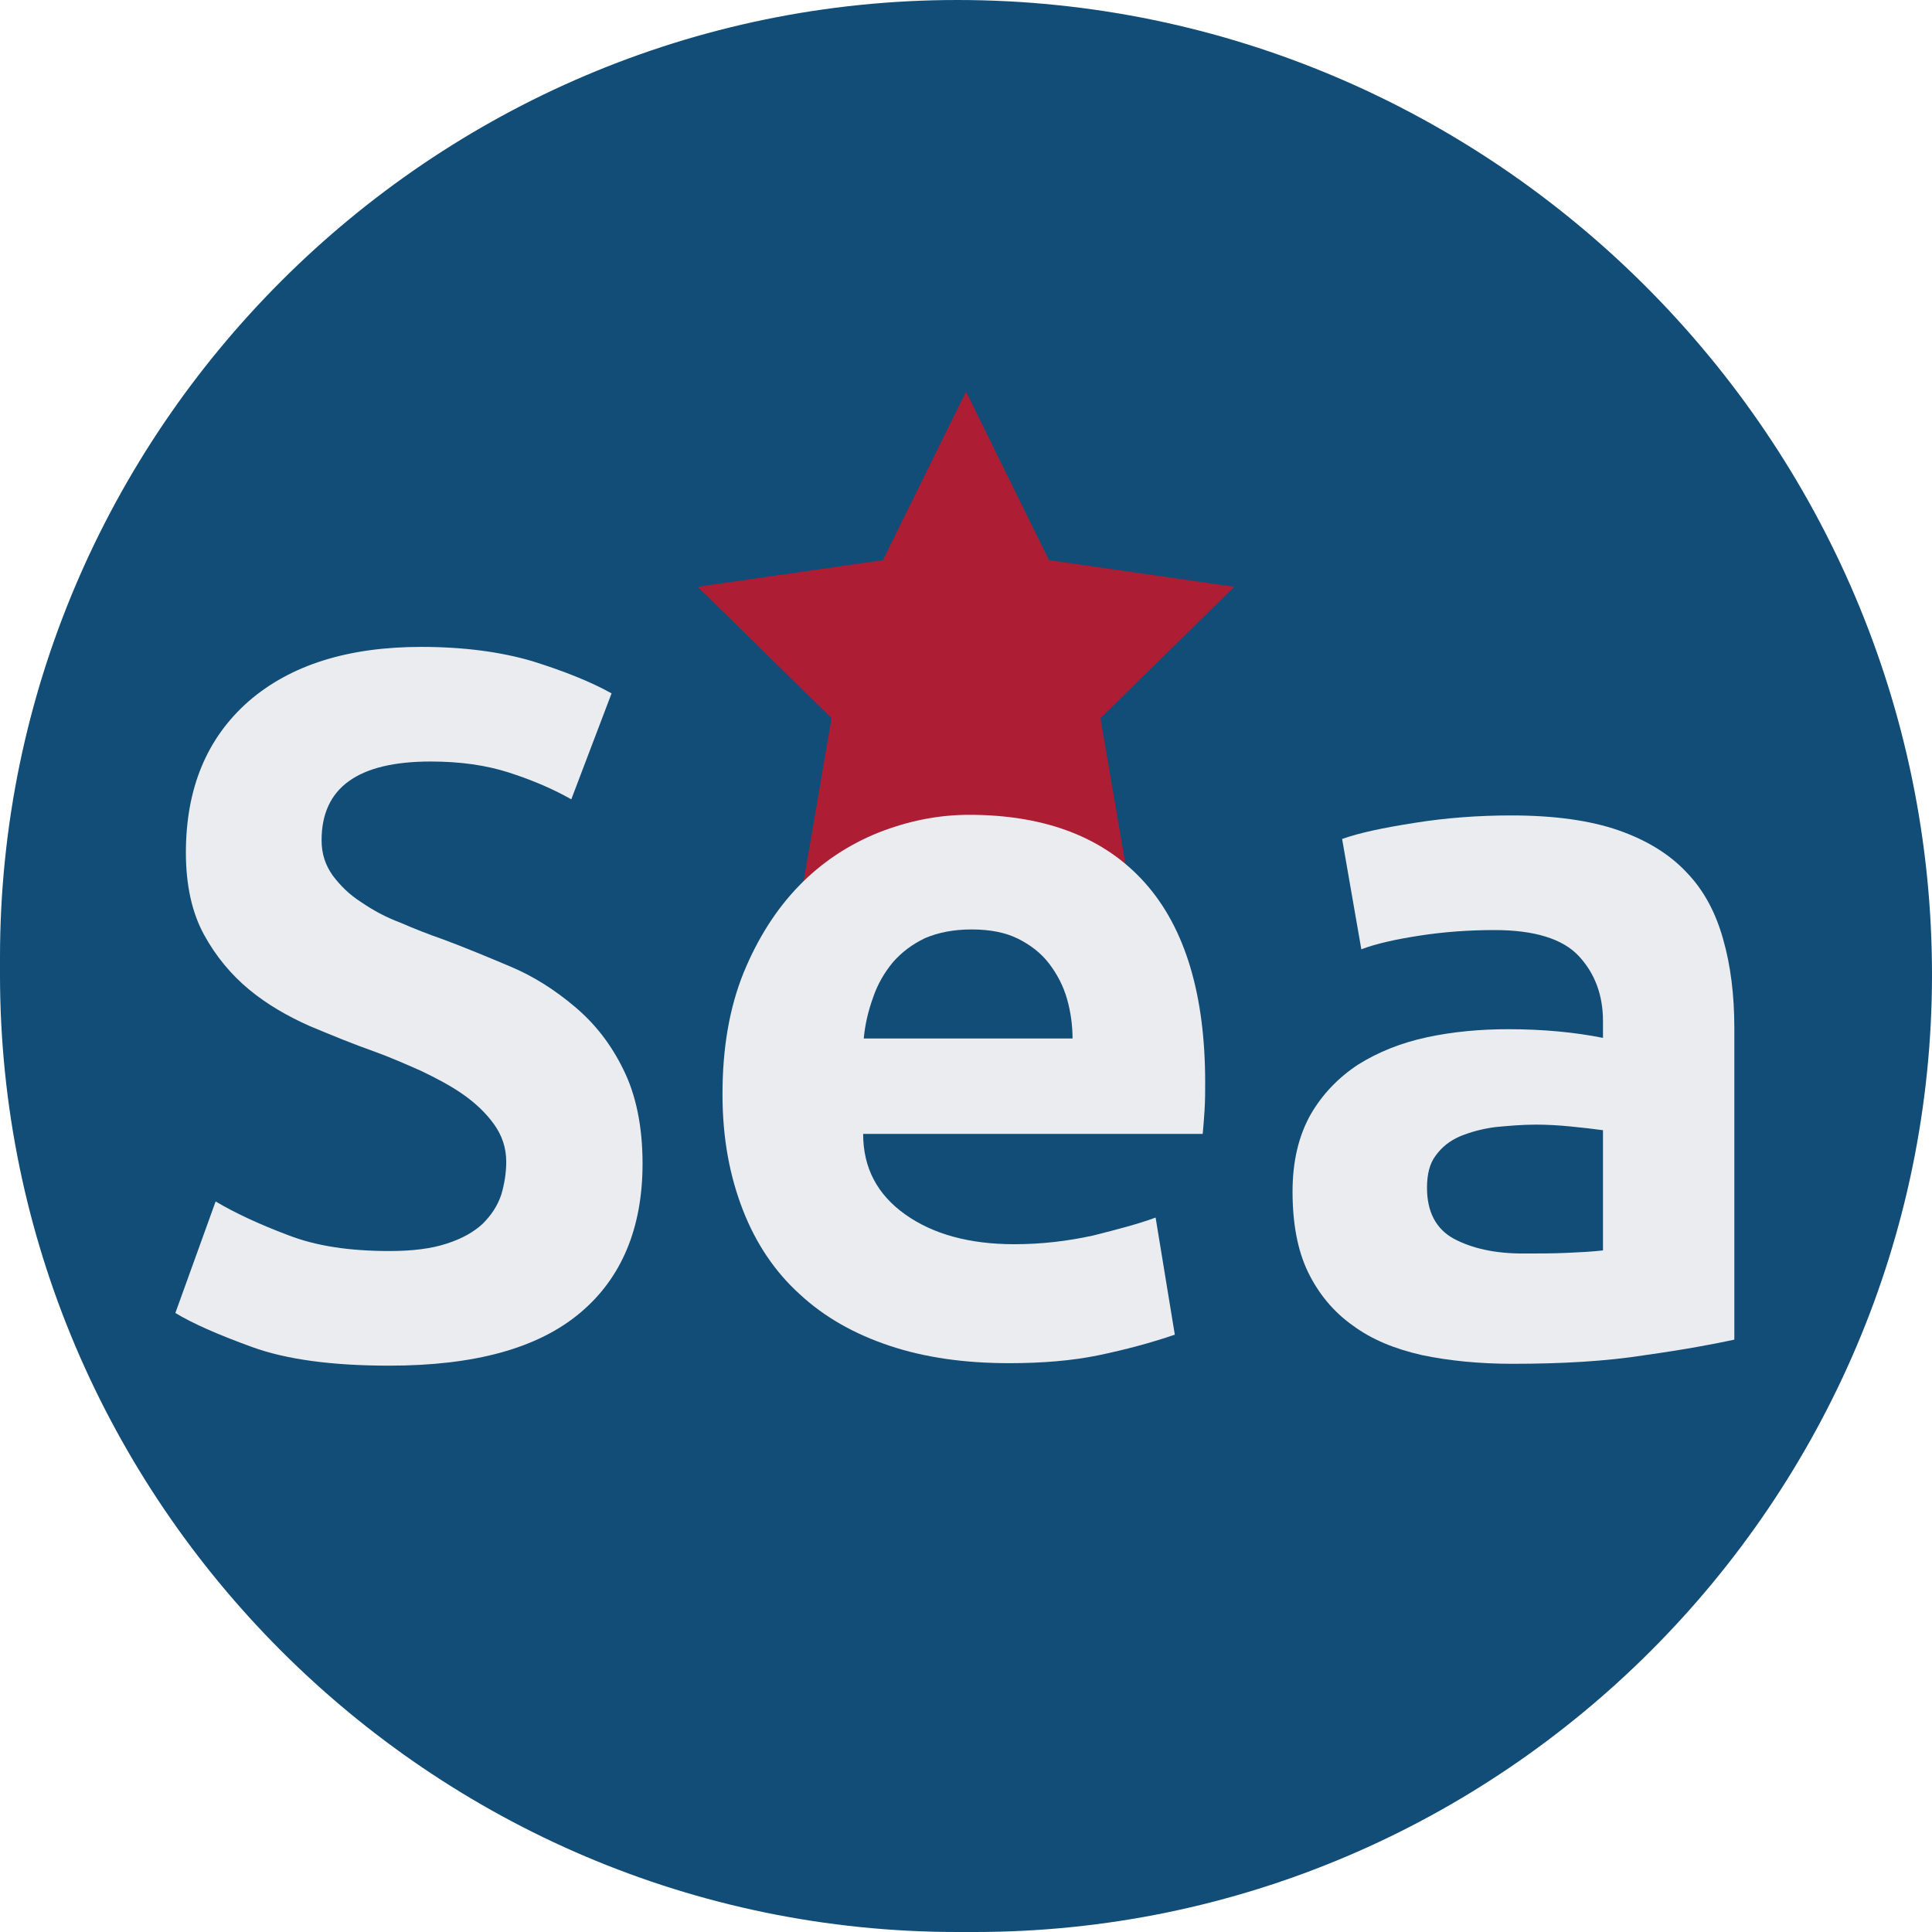
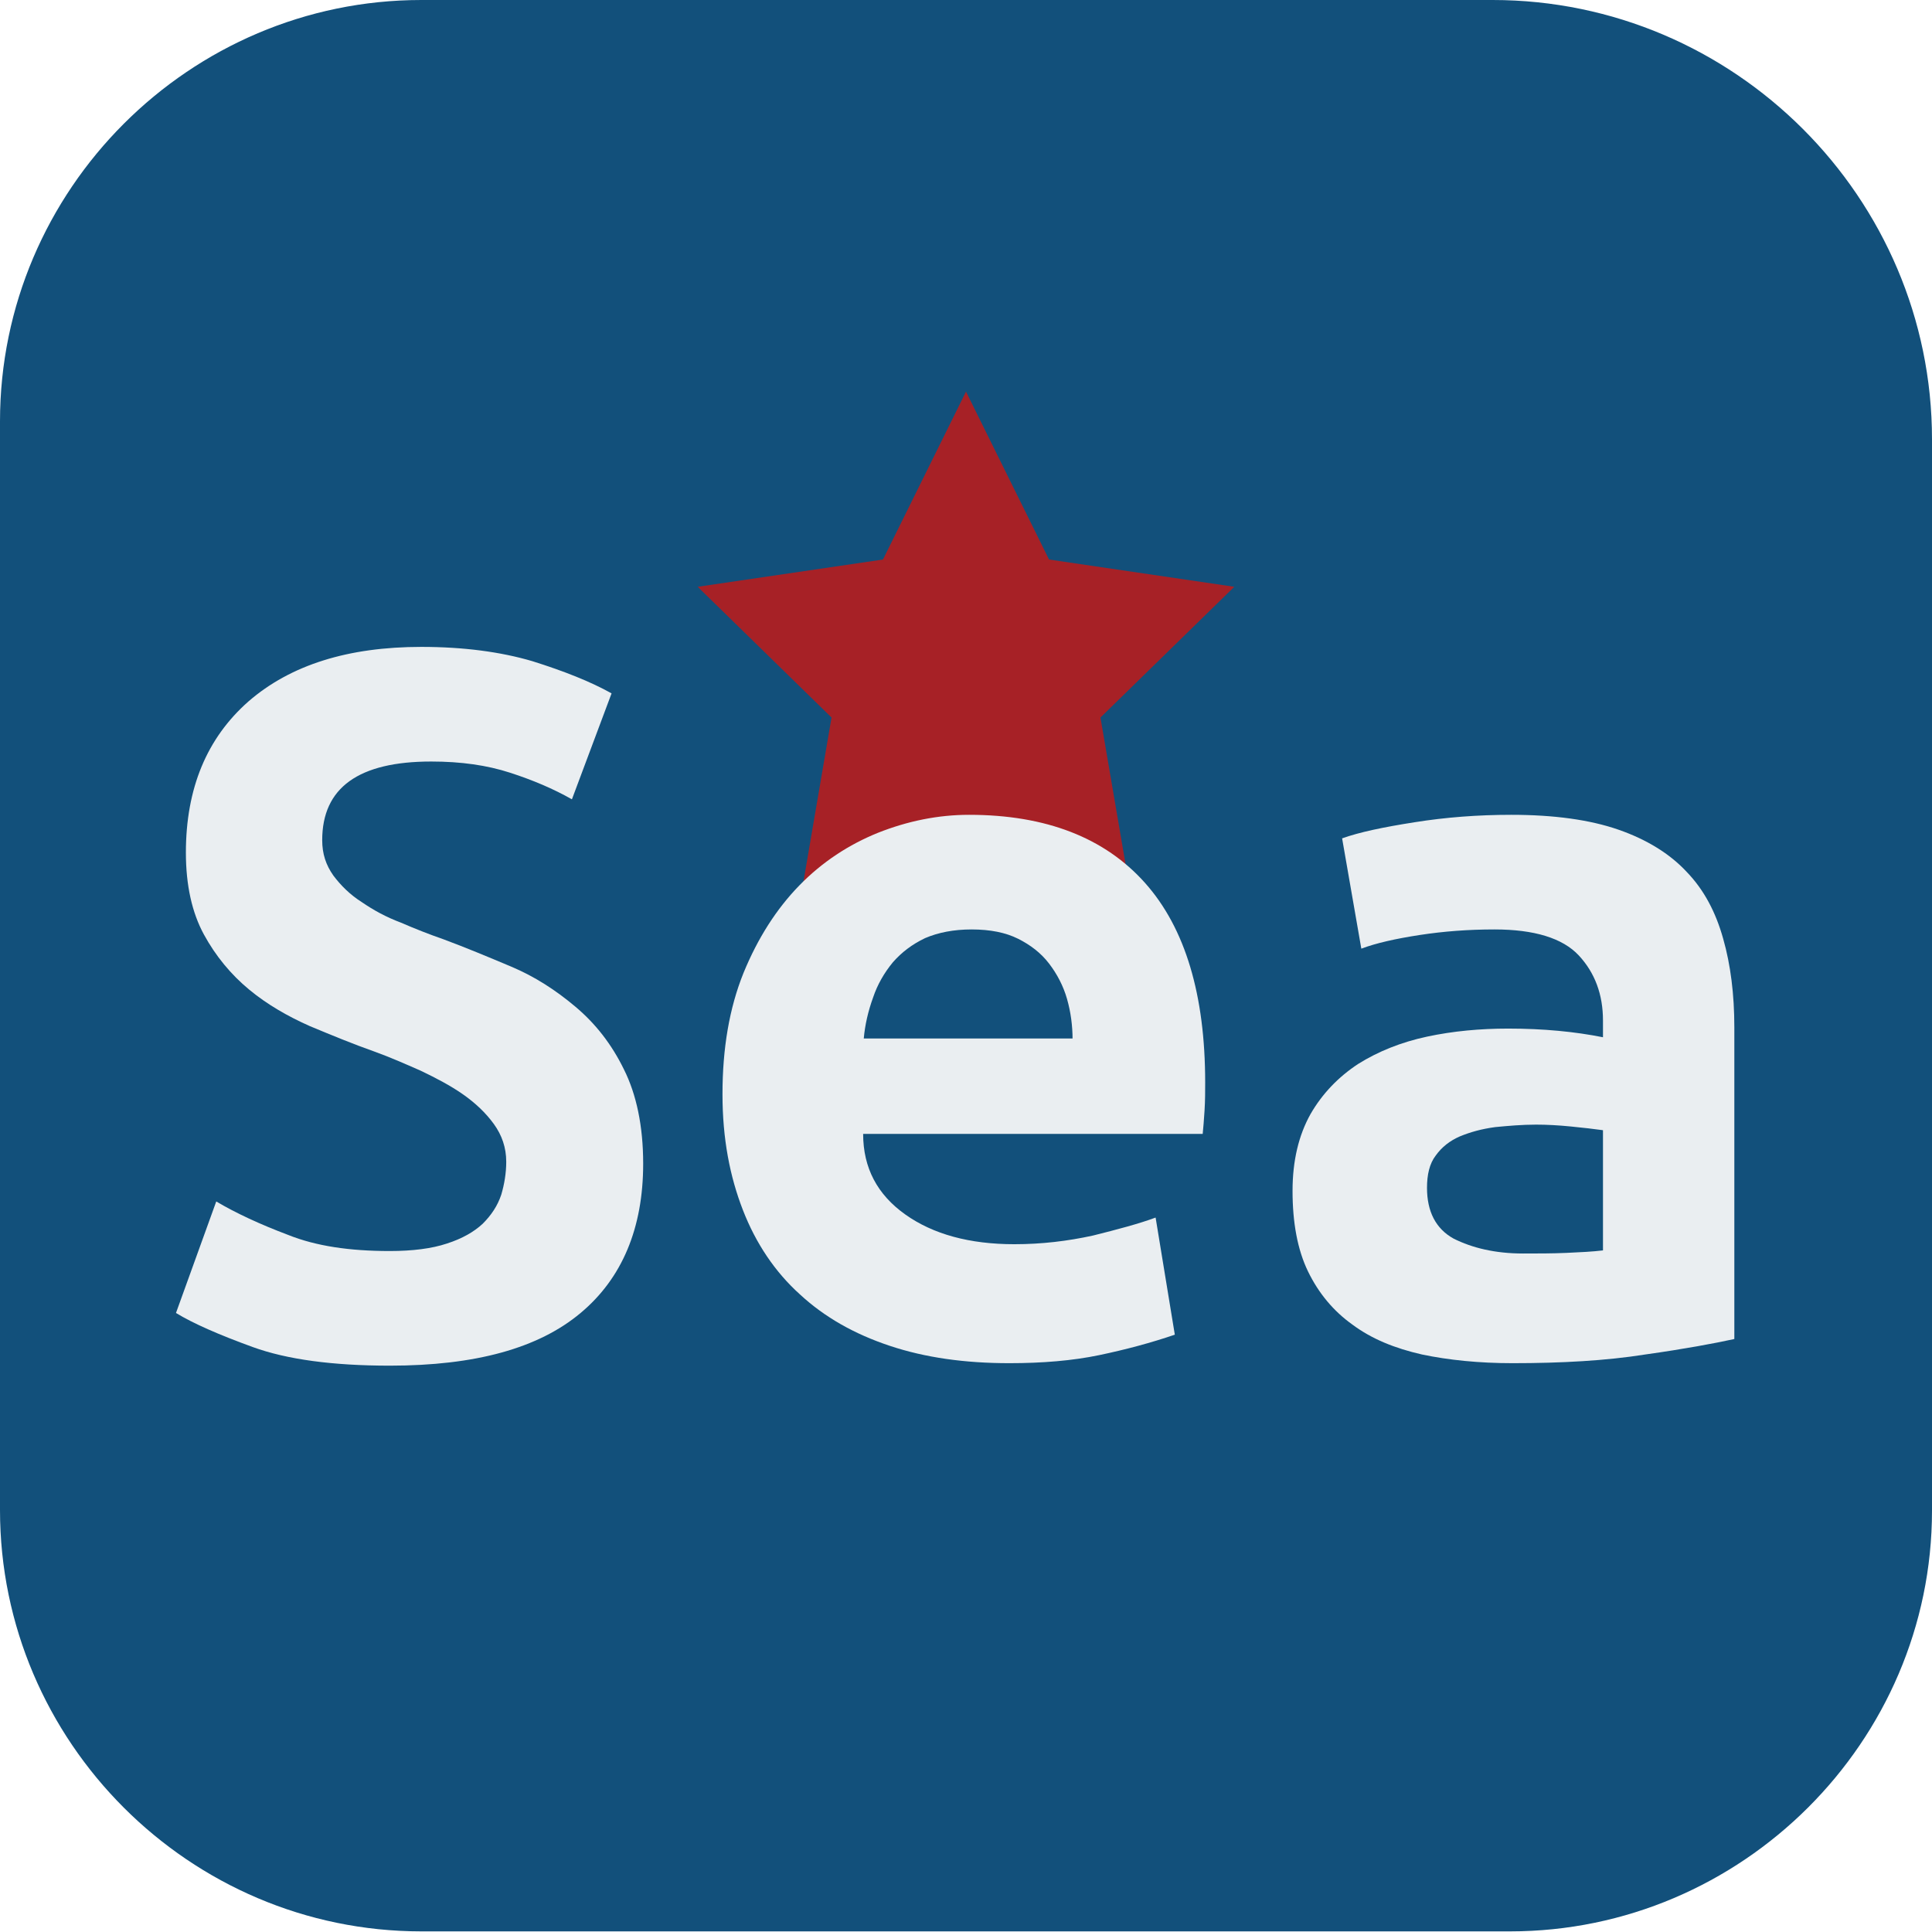
- <svg xmlns="http://www.w3.org/2000/svg" version="1.1" id="图层_1" x="0px" y="0px" viewBox="0 0 311.8 311.8" style="enable-background:new 0 0 311.8 311.8;" xml:space="preserve">
+ <svg xmlns="http://www.w3.org/2000/svg" version="1.1" id="图层_1" x="0px" y="0px" viewBox="0 0 311.8 311.7" style="enable-background:new 0 0 311.8 311.7;" xml:space="preserve">
  <style type="text/css">
- 	.st0{fill:#114D77;}
- 	.st1{fill:#AD1D34;}
- 	.st2{fill:#EAECEF;}
+ 	.st0{fill:#12507b;}
+ 	.st1{fill:#a72126;}
+ 	.st2{fill:#eaeef1;}
</style>
+   <path class="st0" d="M243.7,311.7H68c-37.4,0-68-30.6-68-68V68C0,30.6,30.6,0,68,0h172.9c39,0,70.9,31.9,70.9,70.9v172.9  C311.8,281.1,281.1,311.7,243.7,311.7z" />
+   <polygon class="st1" points="155.9,63.2 169.3,90.3 199.2,94.7 177.6,115.8 182.7,145.6 155.9,131.6 129.1,145.6 134.2,115.8  112.6,94.7 142.5,90.3 " />
  <g>
-     <path class="st0" d="M157.3,311.8h-2.8C69.5,311.8,0,242.3,0,157.3l0-2.8C0,69.5,69.5,0,154.5,0h0C241,0,311.8,70.8,311.8,157.3v0   C311.8,242.3,242.3,311.8,157.3,311.8z" />
-     <polygon class="st1" points="155.9,63.2 169.3,90.4 199.2,94.7 177.6,115.9 182.7,145.7 155.9,131.6 129.1,145.7 134.2,115.9    112.6,94.7 142.5,90.4  " />
-     <g>
-       <g>
-         <path class="st2" d="M62.9,201.9c3.7,0,6.8-0.4,9.2-1.2c2.5-0.8,4.4-1.9,5.8-3.2c1.4-1.4,2.4-2.9,3-4.7c0.5-1.7,0.8-3.5,0.8-5.3     c0-2.3-0.7-4.3-2-6.1c-1.3-1.8-3-3.4-5-4.8c-2-1.4-4.3-2.6-6.8-3.8c-2.5-1.1-5-2.2-7.5-3.1c-3.4-1.2-6.8-2.6-10.4-4.1     c-3.6-1.6-6.9-3.5-9.8-5.9c-2.9-2.4-5.4-5.4-7.3-8.9c-1.9-3.5-2.9-7.9-2.9-13.2c0-10.4,3.4-18.5,10.1-24.4     c6.8-5.9,16.1-8.8,27.9-8.8c6.8,0,12.8,0.8,17.9,2.3c5.1,1.6,9.4,3.3,12.8,5.2l-6.5,17.1c-3-1.7-6.3-3.1-10-4.3     c-3.7-1.2-7.9-1.8-12.7-1.8c-11.7,0-17.6,4.2-17.6,12.7c0,2.2,0.6,4,1.8,5.7c1.2,1.6,2.7,3.1,4.6,4.3c1.9,1.3,3.9,2.4,6.3,3.3     c2.3,1,4.6,1.9,6.9,2.7c3.5,1.3,7.1,2.8,10.9,4.4c3.8,1.6,7.2,3.8,10.4,6.5c3.2,2.7,5.8,6,7.8,10.1c2,4,3.1,9.1,3.1,15.2     c0,10.4-3.4,18.5-10.1,24.1c-6.8,5.7-17,8.5-30.8,8.5c-9.2,0-16.6-1-22.1-3c-5.5-2-9.6-3.8-12.4-5.5l6.5-18     c3.2,1.9,7.1,3.7,11.6,5.4C51,201.1,56.4,201.9,62.9,201.9z" />
-         <path class="st2" d="M116.6,176.6c0-7.4,1.1-13.9,3.4-19.6c2.3-5.6,5.3-10.3,9-14.1c3.7-3.8,8-6.6,12.7-8.5     c4.8-1.9,9.7-2.9,14.7-2.9c12.4,0,21.9,3.7,28.4,11s9.7,18.1,9.7,32.2c0,1.4,0,2.9-0.1,4.5c-0.1,1.6-0.2,2.8-0.3,3.8h-54.8     c0,5.5,2.3,9.8,6.8,13c4.5,3.2,10.4,4.8,17.6,4.8c4.4,0,8.6-0.5,12.7-1.4c4-1,7.4-1.9,10.1-2.9l3.1,18.9     c-3.8,1.3-7.9,2.4-12.2,3.3c-4.3,0.9-9.2,1.3-14.5,1.3c-7.2,0-13.6-0.9-19.3-2.8c-5.7-1.9-10.5-4.6-14.5-8.3     c-4-3.6-7.1-8.2-9.2-13.6S116.6,183.8,116.6,176.6z M173.1,167.8c0-2.3-0.3-4.5-0.9-6.6c-0.6-2.1-1.6-4-2.9-5.7c-1.3-1.7-3-3-5-4     c-2-1-4.5-1.5-7.5-1.5c-2.9,0-5.4,0.5-7.5,1.4c-2.1,1-3.8,2.3-5.2,3.9c-1.4,1.7-2.5,3.6-3.2,5.7c-0.8,2.2-1.3,4.4-1.5,6.6H173.1z     " />
-         <path class="st2" d="M243.9,131.6c6.9,0,12.7,0.8,17.3,2.4c4.6,1.6,8.3,3.9,11,6.8c2.8,2.9,4.7,6.5,5.9,10.8     c1.2,4.2,1.8,9,1.8,14.3v50.3c-3.2,0.7-8,1.6-14.4,2.5c-6.3,1-13.5,1.4-21.4,1.4c-5.4,0-10.3-0.5-14.6-1.4     c-4.4-1-8.1-2.5-11.2-4.8c-3.1-2.2-5.5-5.1-7.2-8.6c-1.7-3.5-2.5-7.9-2.5-13c0-4.9,1-9,2.9-12.4c1.9-3.3,4.5-6,7.7-8.1     c3.2-2,6.9-3.5,11.1-4.4c4.2-0.9,8.6-1.3,13.1-1.3c5.7,0,10.8,0.5,15.3,1.4v-2.7c0-4.2-1.3-7.7-3.9-10.5     c-2.6-2.8-7.2-4.2-13.6-4.2c-4.2,0-8.2,0.3-12.1,0.9c-3.9,0.6-7,1.3-9.4,2.2l-3.1-17.8c2.8-1,6.6-1.8,11.7-2.6     C233.3,132,238.5,131.6,243.9,131.6z M245.8,202.3c2.4,0,4.7,0,7-0.1c2.3-0.1,4.2-0.2,5.9-0.4v-19.4c-1.4-0.2-3.2-0.4-5.2-0.6     c-2-0.2-3.9-0.3-5.6-0.3c-2.3,0-4.5,0.2-6.6,0.4c-2.2,0.3-4,0.8-5.7,1.5c-1.6,0.7-2.9,1.7-3.9,3.1c-1,1.3-1.4,3.1-1.4,5.2     c0,3.8,1.4,6.6,4.3,8.2C237.6,201.5,241.3,202.3,245.8,202.3z" />
-       </g>
-     </g>
+     <path class="st2" d="M62.9,201.9c3.7,0,6.8-0.4,9.2-1.2c2.5-0.8,4.4-1.9,5.8-3.2c1.4-1.4,2.4-2.9,3-4.7c0.5-1.7,0.8-3.5,0.8-5.3   c0-2.3-0.7-4.3-2-6.1c-1.3-1.8-3-3.4-5-4.8c-2-1.4-4.3-2.6-6.8-3.8c-2.5-1.1-5-2.2-7.5-3.1c-3.4-1.2-6.8-2.6-10.4-4.1   c-3.6-1.6-6.9-3.5-9.8-5.9c-2.9-2.4-5.4-5.4-7.3-8.9c-1.9-3.5-2.9-7.9-2.9-13.2c0-10.4,3.4-18.5,10.1-24.4   c6.8-5.9,16.1-8.8,27.9-8.8c6.8,0,12.8,0.8,17.9,2.3c5.1,1.6,9.4,3.3,12.8,5.2L92.3,129c-3-1.7-6.3-3.1-10-4.3   c-3.7-1.2-7.9-1.8-12.7-1.8c-11.7,0-17.6,4.2-17.6,12.7c0,2.2,0.6,4,1.8,5.7c1.2,1.6,2.7,3.1,4.6,4.3c1.9,1.3,3.9,2.4,6.3,3.3   c2.3,1,4.6,1.9,6.9,2.7c3.5,1.3,7.1,2.8,10.9,4.4c3.8,1.6,7.2,3.8,10.4,6.5c3.2,2.7,5.8,6,7.8,10.1c2,4,3.1,9.1,3.1,15.2   c0,10.4-3.4,18.5-10.1,24.1c-6.8,5.7-17,8.5-30.8,8.5c-9.2,0-16.6-1-22.1-3c-5.5-2-9.6-3.8-12.4-5.5l6.5-18   c3.2,1.9,7.1,3.7,11.6,5.4C51,201.1,56.4,201.9,62.9,201.9z" />
+     <path class="st2" d="M116.6,176.6c0-7.4,1.1-13.9,3.4-19.6c2.3-5.6,5.3-10.3,9-14.1c3.7-3.8,8-6.6,12.7-8.5   c4.8-1.9,9.7-2.9,14.7-2.9c12.4,0,21.9,3.7,28.4,11s9.7,18.1,9.7,32.2c0,1.4,0,2.9-0.1,4.5c-0.1,1.6-0.2,2.8-0.3,3.8h-54.8   c0,5.5,2.3,9.8,6.8,13c4.5,3.2,10.4,4.8,17.6,4.8c4.4,0,8.6-0.5,12.7-1.4c4-1,7.4-1.9,10.1-2.9l3.1,18.9c-3.8,1.3-7.9,2.4-12.2,3.3   c-4.3,0.9-9.2,1.3-14.5,1.3c-7.2,0-13.6-0.9-19.3-2.8c-5.7-1.9-10.5-4.6-14.5-8.3c-4-3.6-7.1-8.2-9.2-13.6S116.6,183.8,116.6,176.6   z M173.1,167.8c0-2.3-0.3-4.5-0.9-6.6c-0.6-2.1-1.6-4-2.9-5.7c-1.3-1.7-3-3-5-4c-2-1-4.5-1.5-7.5-1.5c-2.9,0-5.4,0.5-7.5,1.4   c-2.1,1-3.8,2.3-5.2,3.9c-1.4,1.7-2.5,3.6-3.2,5.7c-0.8,2.2-1.3,4.4-1.5,6.6H173.1z" />
+     <path class="st2" d="M243.9,131.5c6.9,0,12.7,0.8,17.3,2.4c4.6,1.6,8.3,3.9,11,6.8c2.8,2.9,4.7,6.5,5.9,10.8   c1.2,4.2,1.8,9,1.8,14.3v50.3c-3.2,0.7-8,1.6-14.4,2.5c-6.3,1-13.5,1.4-21.4,1.4c-5.4,0-10.3-0.5-14.6-1.4c-4.4-1-8.1-2.5-11.2-4.8   c-3.1-2.2-5.5-5.1-7.2-8.6c-1.7-3.5-2.5-7.9-2.5-13c0-4.9,1-9,2.9-12.4c1.9-3.3,4.5-6,7.7-8.1c3.2-2,6.9-3.5,11.1-4.4   c4.2-0.9,8.6-1.3,13.1-1.3c5.7,0,10.8,0.5,15.3,1.4v-2.7c0-4.2-1.3-7.7-3.9-10.5c-2.6-2.8-7.2-4.2-13.6-4.2   c-4.2,0-8.2,0.3-12.1,0.9c-3.9,0.6-7,1.3-9.4,2.2l-3.1-17.8c2.8-1,6.6-1.8,11.7-2.6C233.3,131.9,238.5,131.5,243.9,131.5z    M245.8,202.3c2.4,0,4.7,0,7-0.1c2.3-0.1,4.2-0.2,5.9-0.4v-19.4c-1.4-0.2-3.2-0.4-5.2-0.6c-2-0.2-3.9-0.3-5.6-0.3   c-2.3,0-4.5,0.2-6.6,0.4c-2.2,0.3-4,0.8-5.7,1.5c-1.6,0.7-2.9,1.7-3.9,3.1c-1,1.3-1.4,3.1-1.4,5.2c0,3.8,1.4,6.6,4.3,8.2   C237.6,201.4,241.3,202.3,245.8,202.3z" />
  </g>
</svg>
